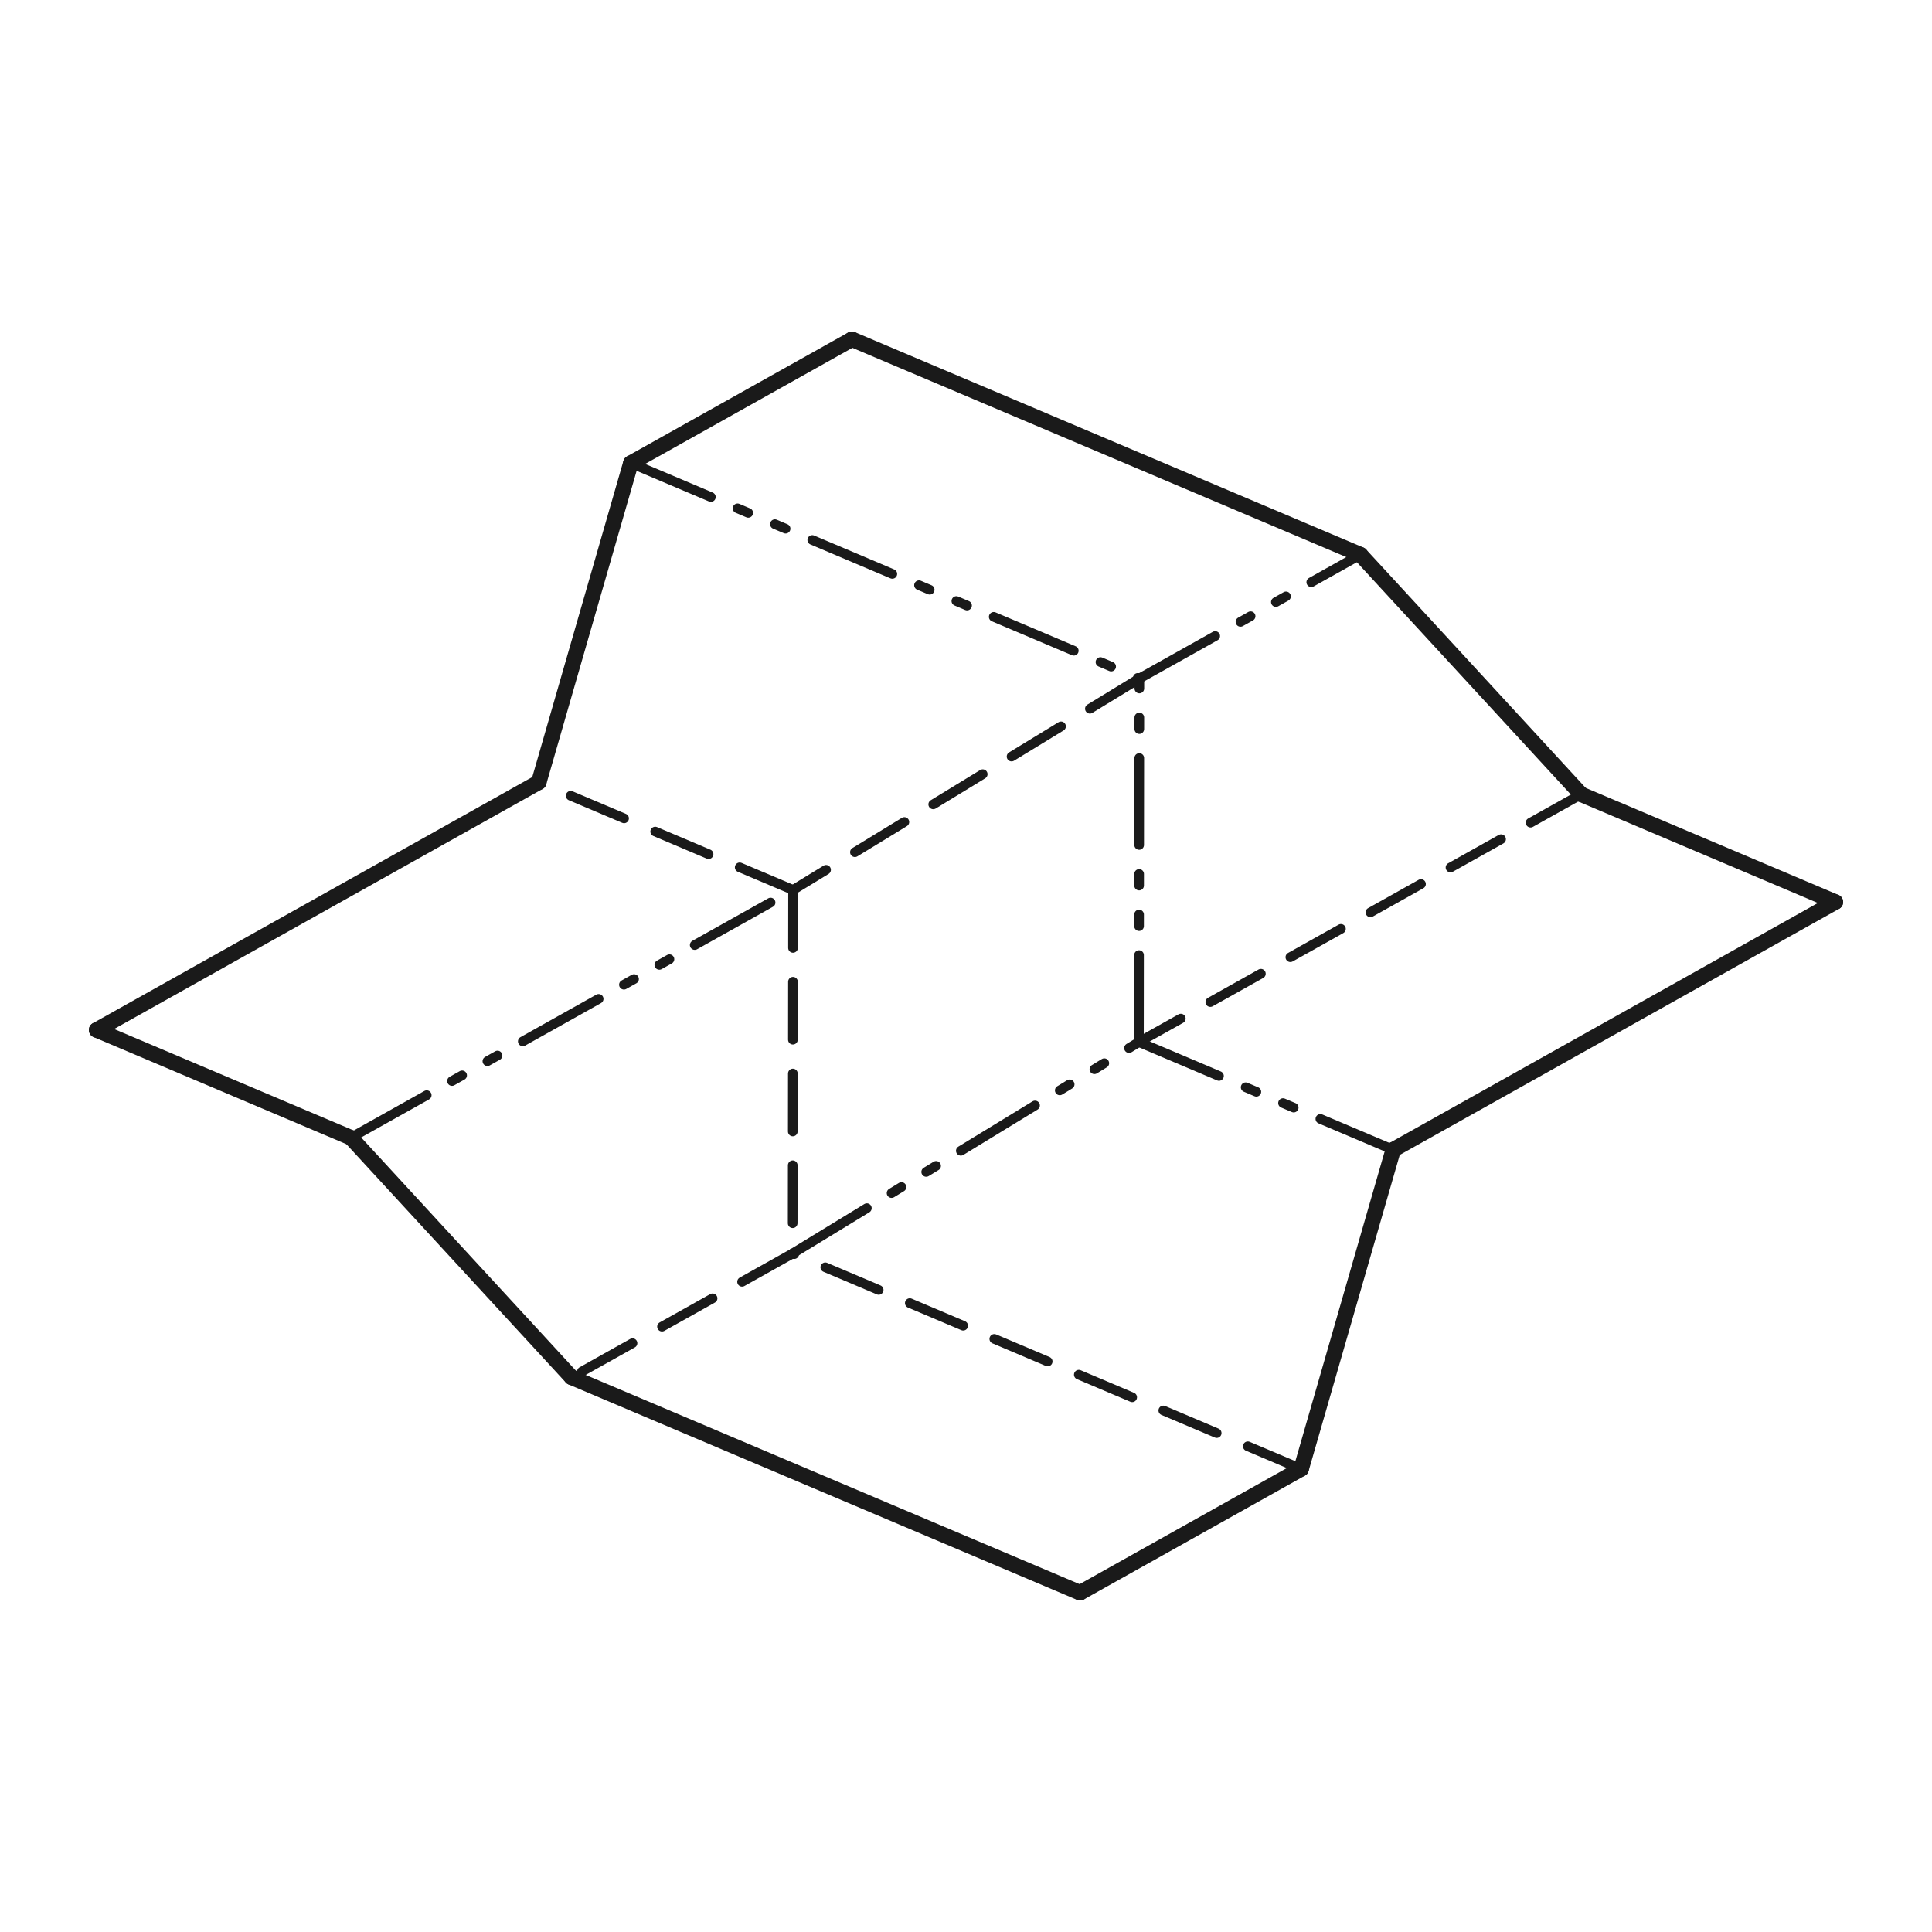
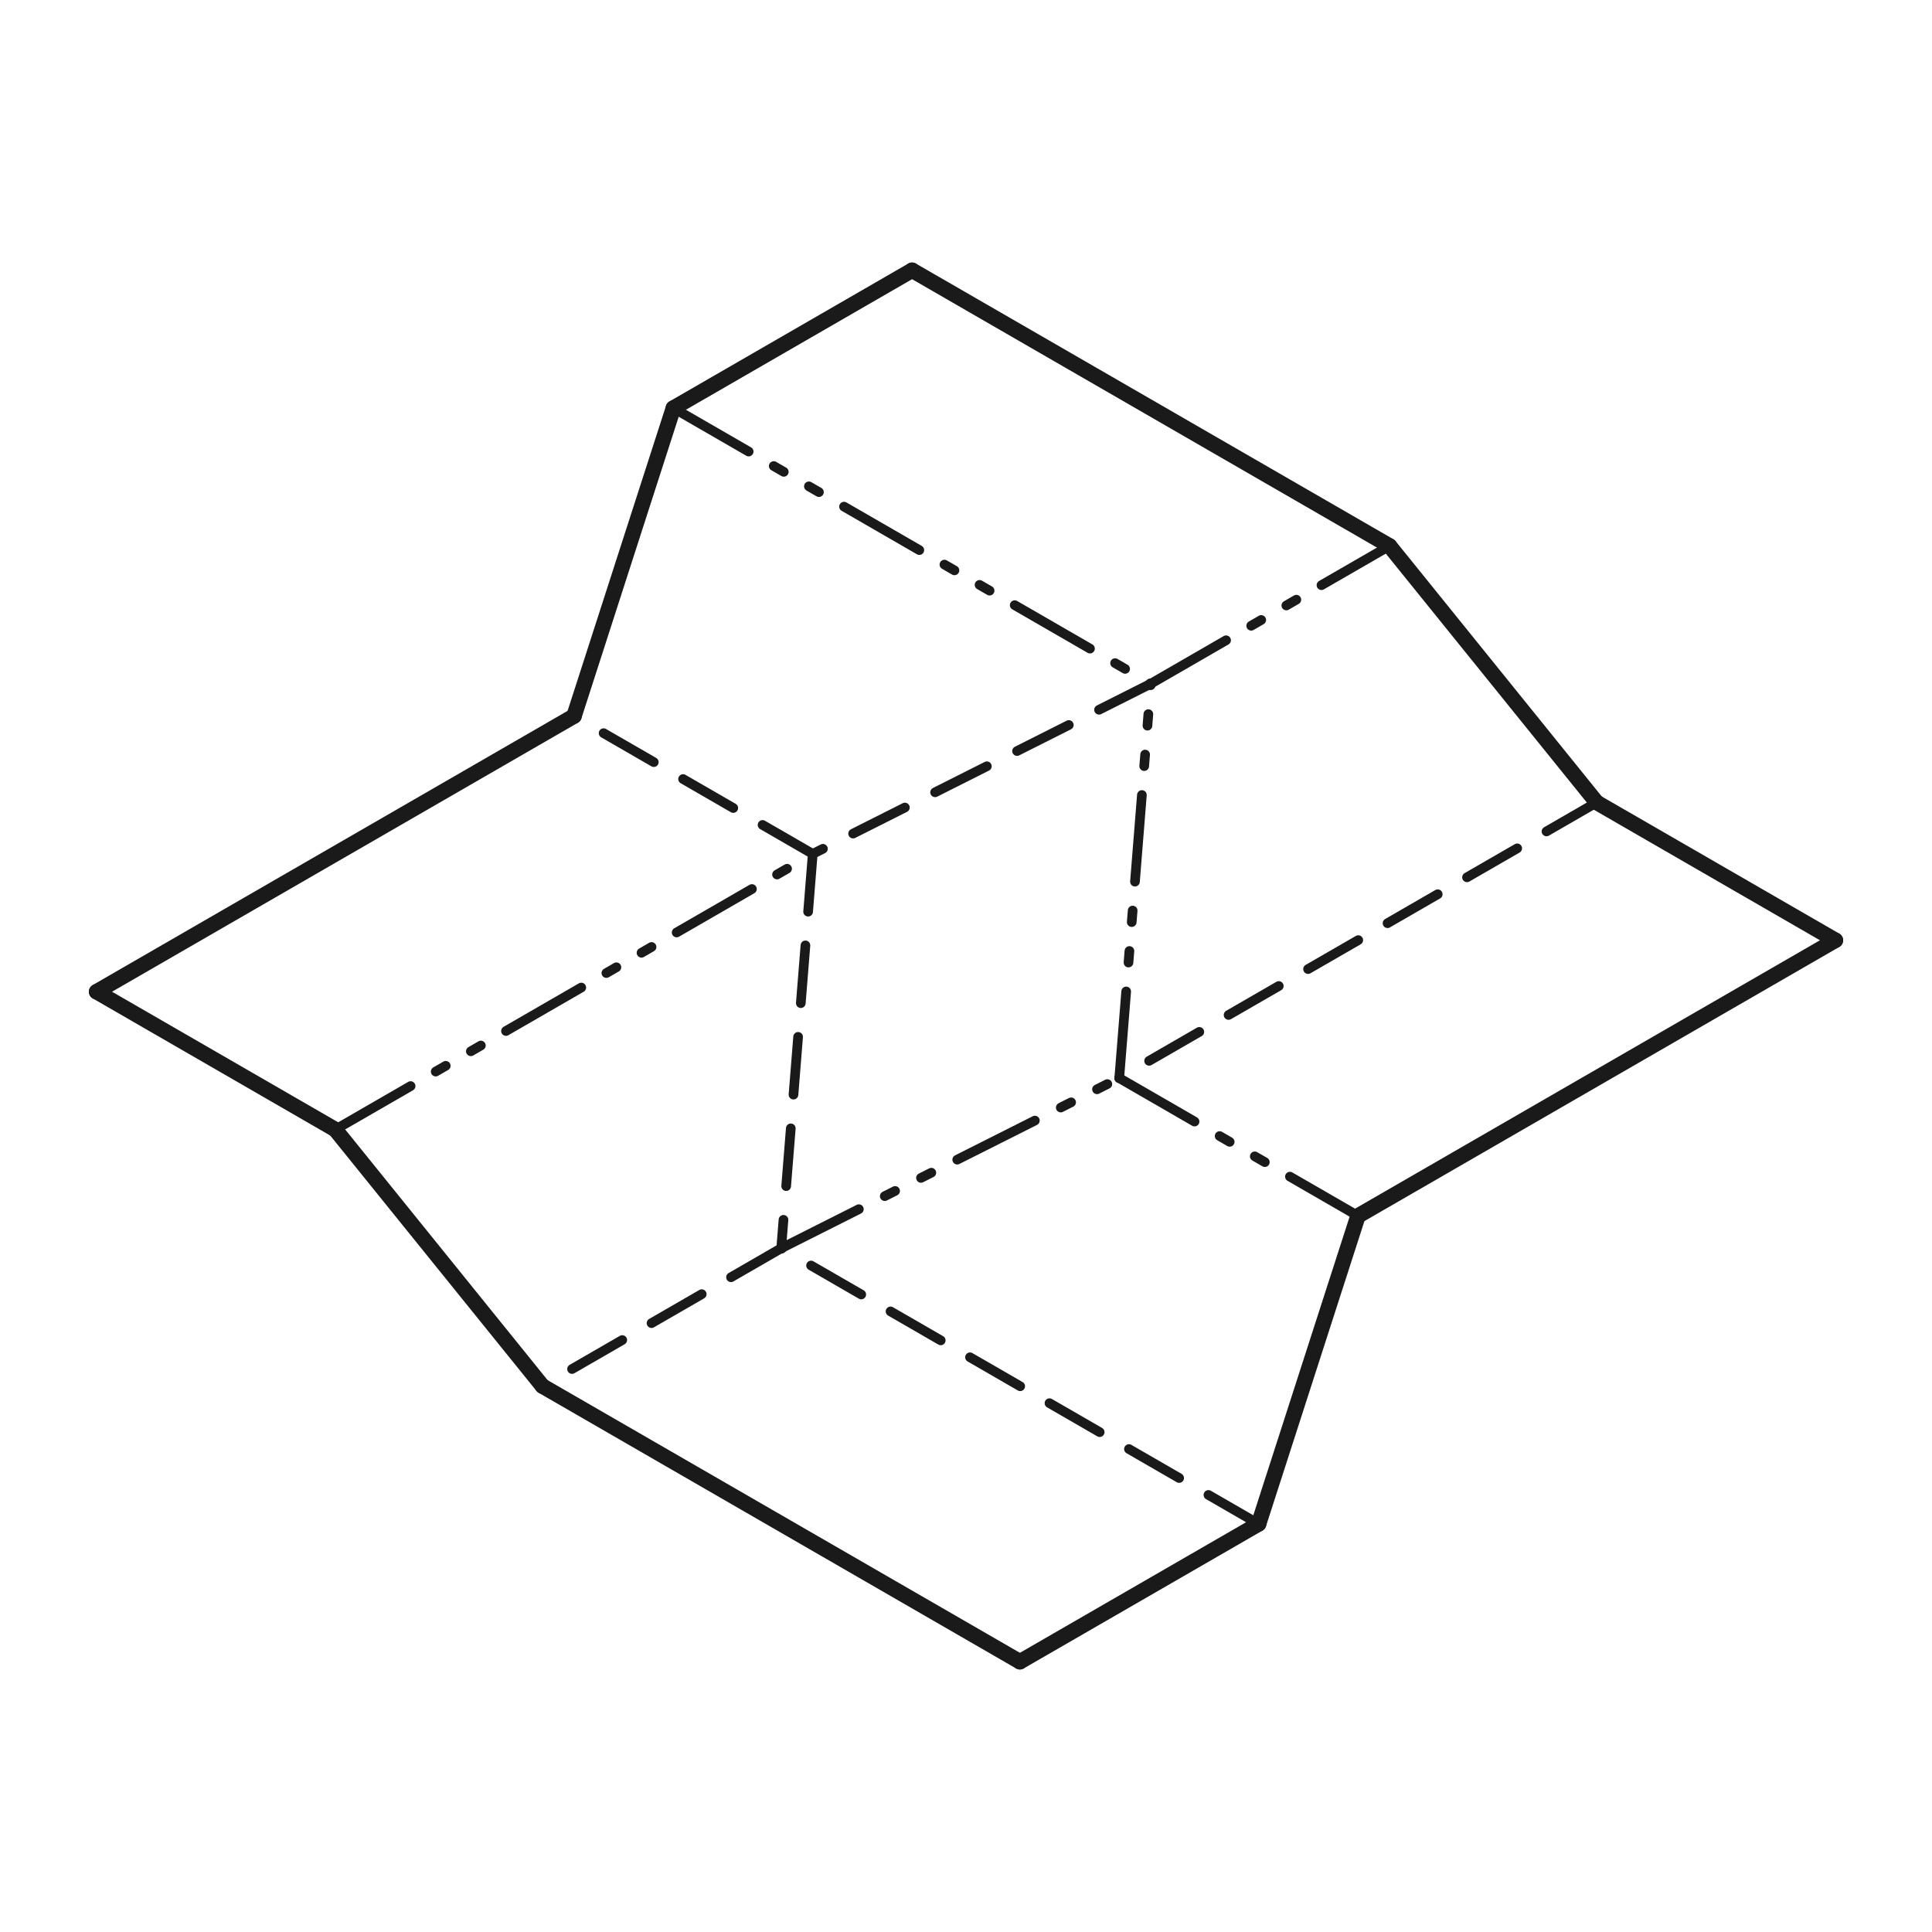
<svg xmlns="http://www.w3.org/2000/svg" width="200" height="200" viewBox="0 0 200 200">
  <rect x="0" y="0" width="200" height="200" fill="#ffffff" />
  <g fill="none" stroke-linecap="round" stroke-linejoin="round">
-     <path d="M 36.322 117.771 L 82.099 92.128" stroke="#1a1a1a" stroke-width="1" stroke-dasharray="9 3 1.2 3 1.2 3" />
-     <path d="M 82.099 92.128 L 55.777 80.978" stroke="#1a1a1a" stroke-width="1" stroke-dasharray="6 3.5" />
-     <path d="M 134.698 152.058 L 82.054 129.759" stroke="#1a1a1a" stroke-width="1" stroke-dasharray="6 3.5" />
-     <path d="M 82.054 129.759 L 59.166 142.581" stroke="#1a1a1a" stroke-width="1" stroke-dasharray="6 3.5" />
-     <path d="M 117.901 107.872 L 144.223 119.021" stroke="#1a1a1a" stroke-width="1" stroke-dasharray="9 3 1.2 3 1.2 3" />
-     <path d="M 163.678 82.229 L 117.901 107.872" stroke="#1a1a1a" stroke-width="1" stroke-dasharray="6 3.5" />
-     <path d="M 65.302 47.942 L 117.946 70.241" stroke="#1a1a1a" stroke-width="1" stroke-dasharray="9 3 1.2 3 1.2 3" />
-     <path d="M 117.946 70.241 L 140.834 57.419" stroke="#1a1a1a" stroke-width="1" stroke-dasharray="9 3 1.2 3 1.2 3" />
-     <path d="M 82.099 92.128 L 82.054 129.759" stroke="#1a1a1a" stroke-width="1" stroke-dasharray="6 3.5" />
-     <path d="M 82.054 129.759 L 117.901 107.872" stroke="#1a1a1a" stroke-width="1" stroke-dasharray="9 3 1.2 3 1.2 3" />
-     <path d="M 117.901 107.872 L 117.946 70.241" stroke="#1a1a1a" stroke-width="1" stroke-dasharray="9 3 1.2 3 1.2 3" />
-     <path d="M 117.946 70.241 L 82.099 92.128" stroke="#1a1a1a" stroke-width="1" stroke-dasharray="6 3.5" />
-     <path d="M 10 106.622 L 36.322 117.771" stroke="#1a1a1a" stroke-width="1.6" />
-     <path d="M 55.777 80.978 L 10 106.622" stroke="#1a1a1a" stroke-width="1.6" />
-     <path d="M 59.166 142.581 L 111.809 164.879" stroke="#1a1a1a" stroke-width="1.6" />
-     <path d="M 111.809 164.879 L 134.698 152.058" stroke="#1a1a1a" stroke-width="1.6" />
-     <path d="M 144.223 119.021 L 190 93.378" stroke="#1a1a1a" stroke-width="1.6" />
-     <path d="M 190 93.378 L 163.678 82.229" stroke="#1a1a1a" stroke-width="1.6" />
-     <path d="M 88.191 35.121 L 65.302 47.942" stroke="#1a1a1a" stroke-width="1.6" />
-     <path d="M 140.834 57.419 L 88.191 35.121" stroke="#1a1a1a" stroke-width="1.6" />
-     <path d="M 55.777 80.978 L 65.302 47.942" stroke="#1a1a1a" stroke-width="1.6" />
-     <path d="M 36.322 117.771 L 59.166 142.581" stroke="#1a1a1a" stroke-width="1.6" />
-     <path d="M 134.698 152.058 L 144.223 119.021" stroke="#1a1a1a" stroke-width="1.6" />
-     <path d="M 163.678 82.229 L 140.834 57.419" stroke="#1a1a1a" stroke-width="1.6" />
+     <path d="M 34.712 116.93 L 84.135 88.396" stroke="#1a1a1a" stroke-width="1" stroke-dasharray="9 3 1.2 3 1.2 3" />
+     <path d="M 84.135 88.396 L 59.423 74.128" stroke="#1a1a1a" stroke-width="1" stroke-dasharray="6 3.5" />
+     <path d="M 130.293 157.755 L 80.87 129.221" stroke="#1a1a1a" stroke-width="1" stroke-dasharray="6 3.5" />
+     <path d="M 80.87 129.221 L 56.158 143.488" stroke="#1a1a1a" stroke-width="1" stroke-dasharray="6 3.5" />
+     <path d="M 115.865 111.604 L 140.577 125.871" stroke="#1a1a1a" stroke-width="1" stroke-dasharray="9 3 1.2 3 1.2 3" />
+     <path d="M 165.288 83.07 L 115.865 111.604" stroke="#1a1a1a" stroke-width="1" stroke-dasharray="6 3.5" />
+     <path d="M 69.707 42.245 L 119.13 70.779" stroke="#1a1a1a" stroke-width="1" stroke-dasharray="9 3 1.2 3 1.2 3" />
+     <path d="M 119.13 70.779 L 143.842 56.512" stroke="#1a1a1a" stroke-width="1" stroke-dasharray="9 3 1.2 3 1.2 3" />
+     <path d="M 84.135 88.396 L 80.87 129.221" stroke="#1a1a1a" stroke-width="1" stroke-dasharray="6 3.5" />
+     <path d="M 80.87 129.221 L 115.865 111.604" stroke="#1a1a1a" stroke-width="1" stroke-dasharray="9 3 1.2 3 1.2 3" />
+     <path d="M 115.865 111.604 L 119.13 70.779" stroke="#1a1a1a" stroke-width="1" stroke-dasharray="9 3 1.2 3 1.2 3" />
+     <path d="M 119.13 70.779 L 84.135 88.396" stroke="#1a1a1a" stroke-width="1" stroke-dasharray="6 3.5" />
+     <path d="M 10 102.663 L 34.712 116.93" stroke="#1a1a1a" stroke-width="1.6" />
+     <path d="M 59.423 74.128 L 10 102.663" stroke="#1a1a1a" stroke-width="1.6" />
+     <path d="M 56.158 143.488 L 105.581 172.022" stroke="#1a1a1a" stroke-width="1.6" />
+     <path d="M 105.581 172.022 L 130.293 157.755" stroke="#1a1a1a" stroke-width="1.6" />
+     <path d="M 140.577 125.871 L 190 97.337" stroke="#1a1a1a" stroke-width="1.6" />
+     <path d="M 190 97.337 L 165.288 83.07" stroke="#1a1a1a" stroke-width="1.6" />
+     <path d="M 94.419 27.978 L 69.707 42.245" stroke="#1a1a1a" stroke-width="1.6" />
+     <path d="M 143.842 56.512 L 94.419 27.978" stroke="#1a1a1a" stroke-width="1.6" />
+     <path d="M 59.423 74.128 L 69.707 42.245" stroke="#1a1a1a" stroke-width="1.6" />
+     <path d="M 34.712 116.93 L 56.158 143.488" stroke="#1a1a1a" stroke-width="1.6" />
+     <path d="M 130.293 157.755 L 140.577 125.871" stroke="#1a1a1a" stroke-width="1.6" />
+     <path d="M 165.288 83.07 L 143.842 56.512" stroke="#1a1a1a" stroke-width="1.6" />
  </g>
</svg>
